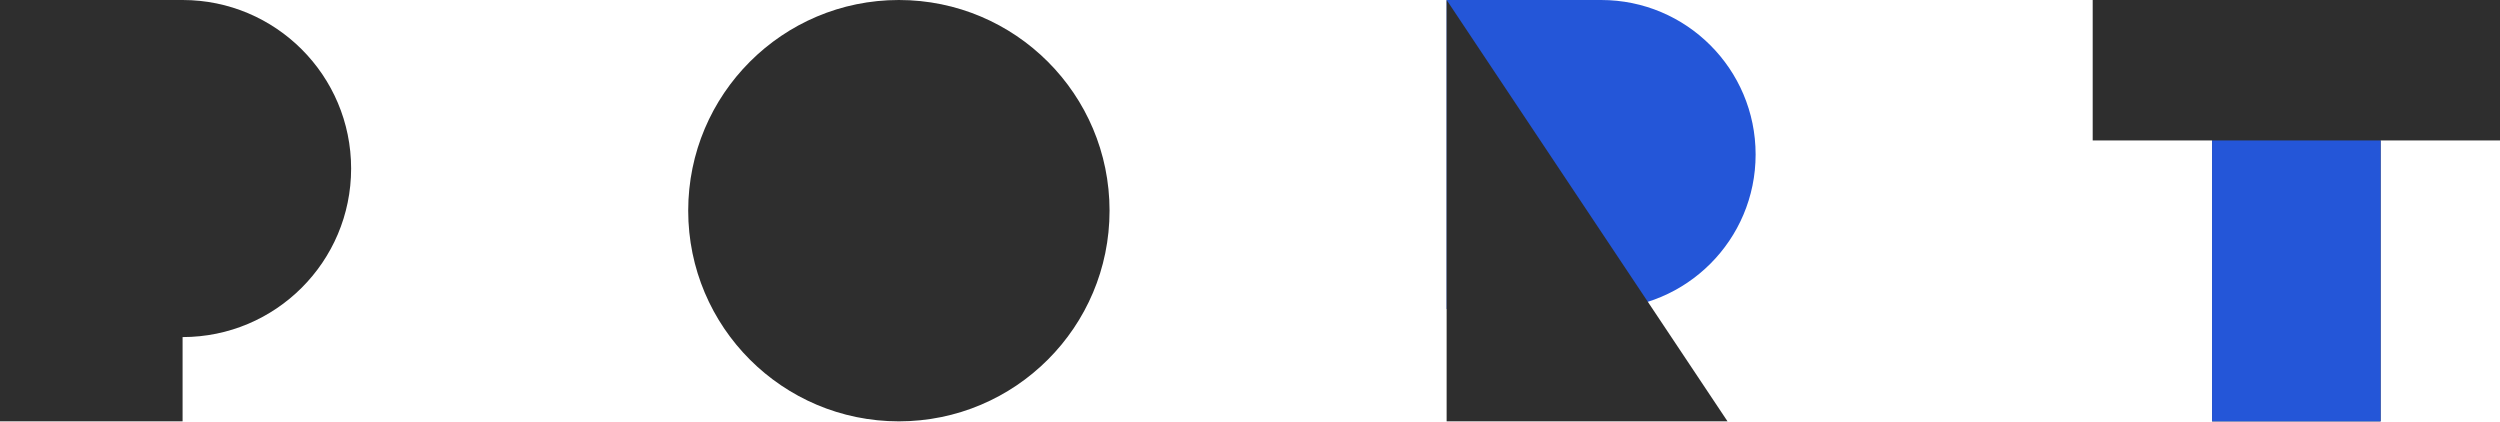
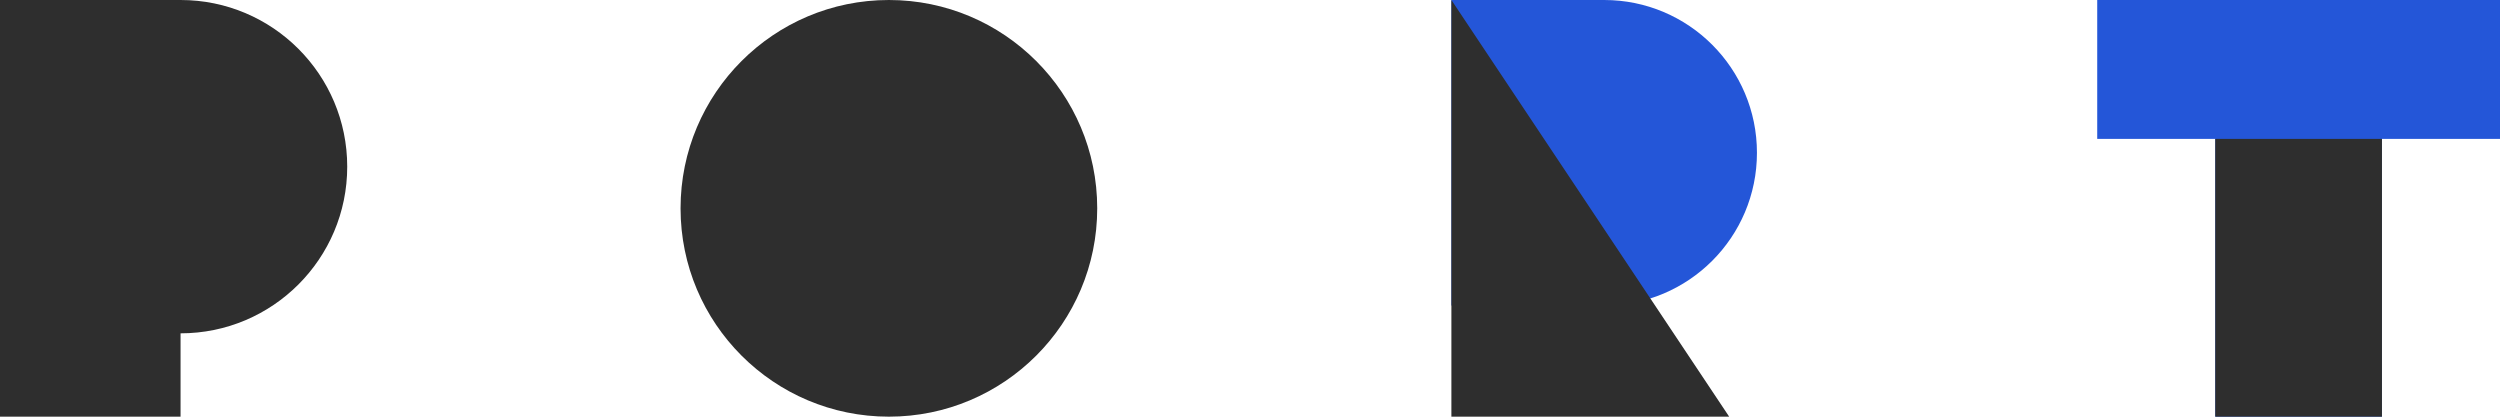
- <svg xmlns="http://www.w3.org/2000/svg" version="1.1" x="0px" y="0px" viewBox="0 0 712 120" style="enable-background:new 0 0 712 120;" xml:space="preserve">
+ <svg xmlns="http://www.w3.org/2000/svg" version="1.1" x="0px" y="0px" viewBox="0 0 720 120" style="enable-background:new 0 0 720 120;" xml:space="preserve">
  <style type="text/css">
	.st0{fill:#2E2E2E;}
	.st1{fill:#2456D8;}
</style>
  <g id="P">
    <path class="st0" d="M52,0H0v120h52V96c26.5,0,48-21.5,48-48C100,21.5,78.5,0,52,0z" />
  </g>
  <g id="O">
    <g>
      <circle class="st0" cx="256" cy="60" r="60" />
    </g>
  </g>
  <g id="R">
    <g>
-       <path class="st1" d="M456,0h-44v88h44c24.3,0,44-19.7,44-44S480.3,0,456,0z" />
-       <polygon class="st0" points="412,0 412,0 412,120 492,120 492,120   " />
+       <path class="st1" d="M462,0h-44v88h44c24.3,0,44-19.7,44-44S486.3,0,462,0z" />
+       <polygon class="st0" points="418,0 418,0 418,120 498,120 498,120   " />
    </g>
  </g>
  <g id="T">
-     <g>
-       <polygon class="st0" points="712,0 678,0 678,0 630,0 630,0 596,0 596,40 630,40 630,120 678,120 678,40 712,40   " />
-       <rect x="630" y="40" class="st1" width="48" height="80" />
-     </g>
+     <polygon class="st1" points="720,0 686,0 686,0 638,0 638,0 604,0 604,40 638,40 638,120 686,120 686,40 720,40  " />
+     <rect x="638" y="40" class="st0" width="48" height="80" />
  </g>
</svg>
